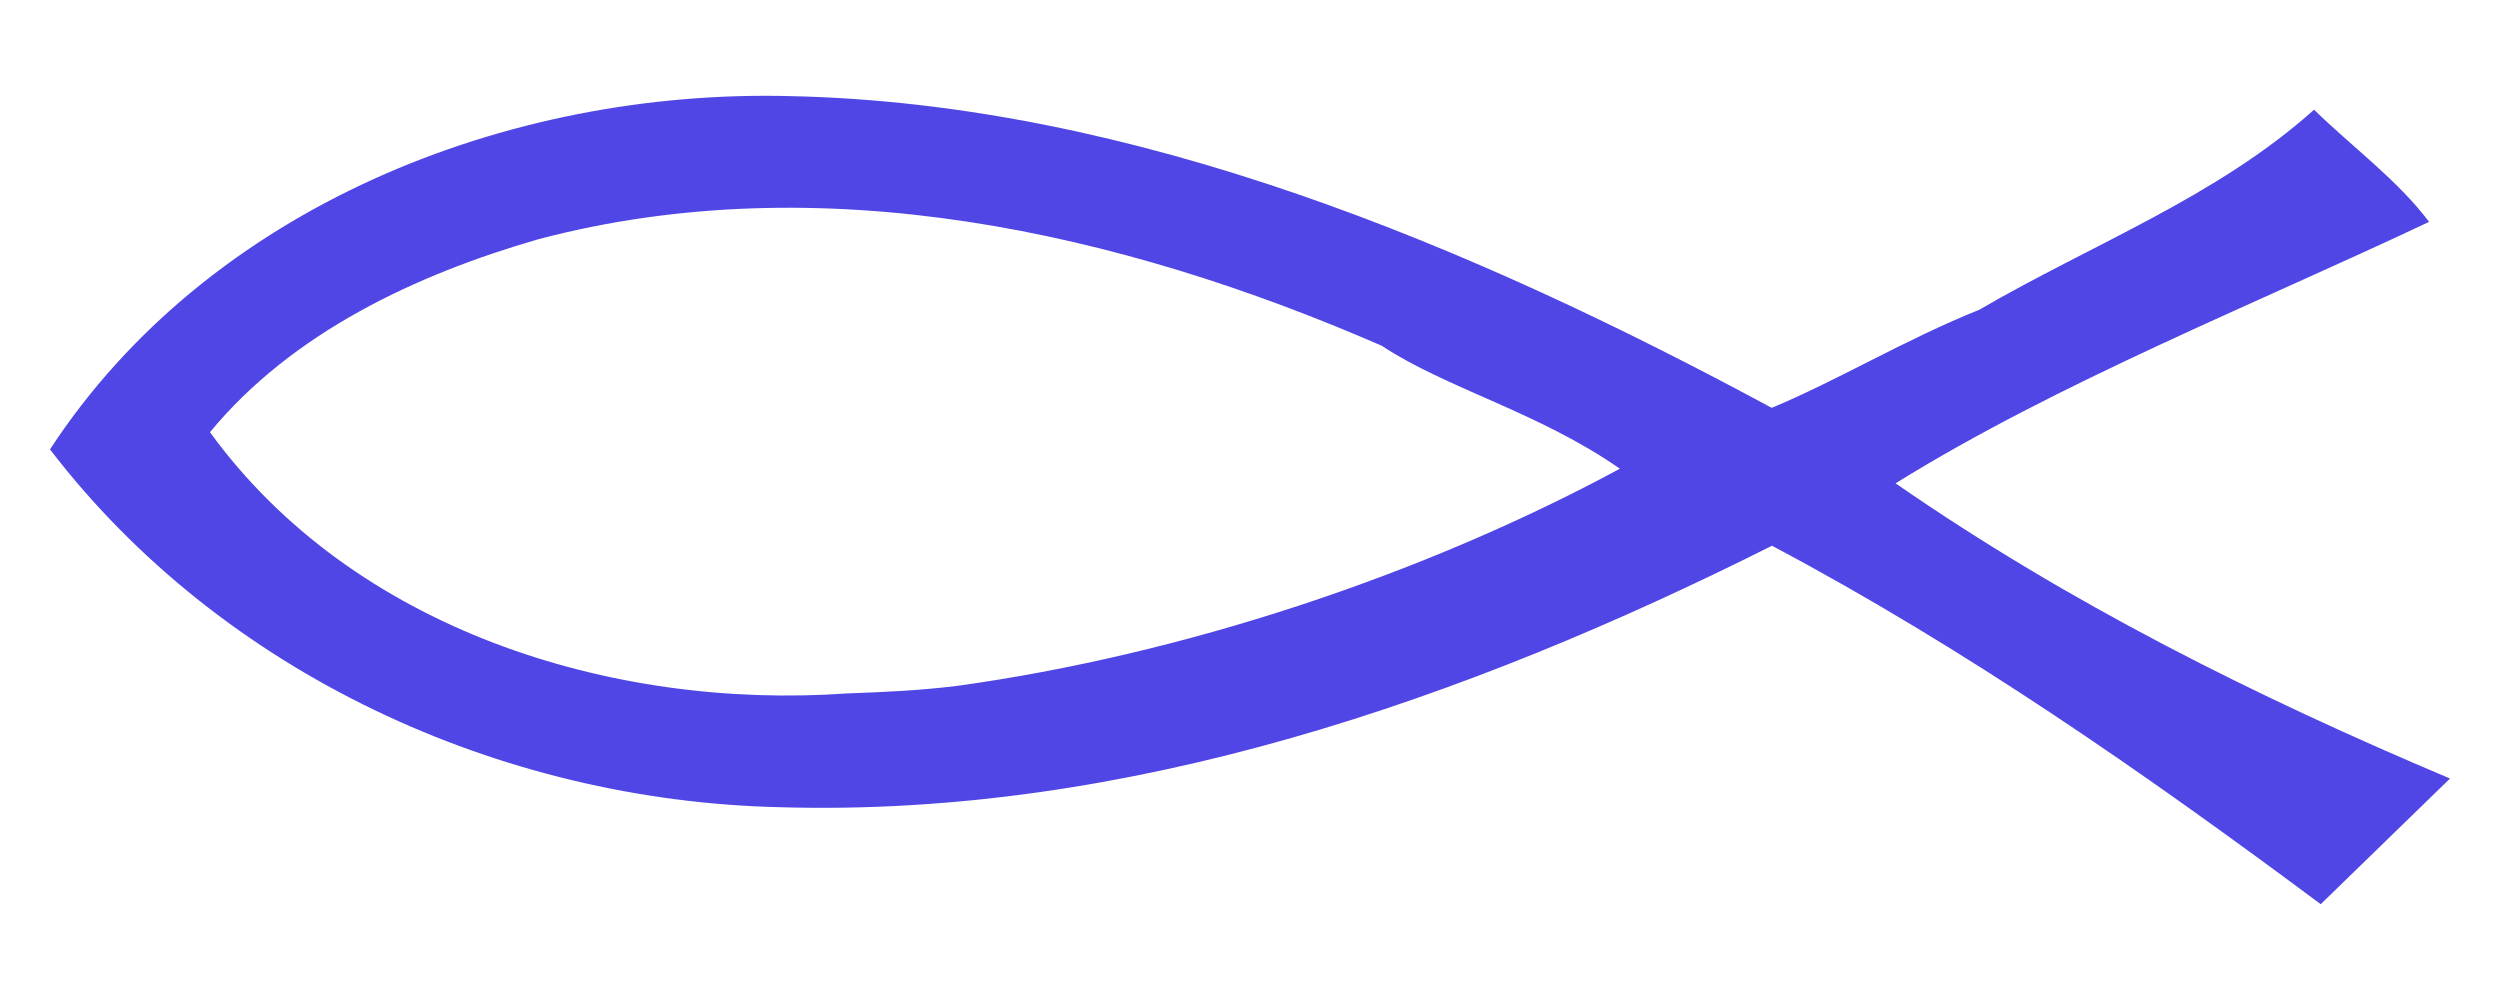
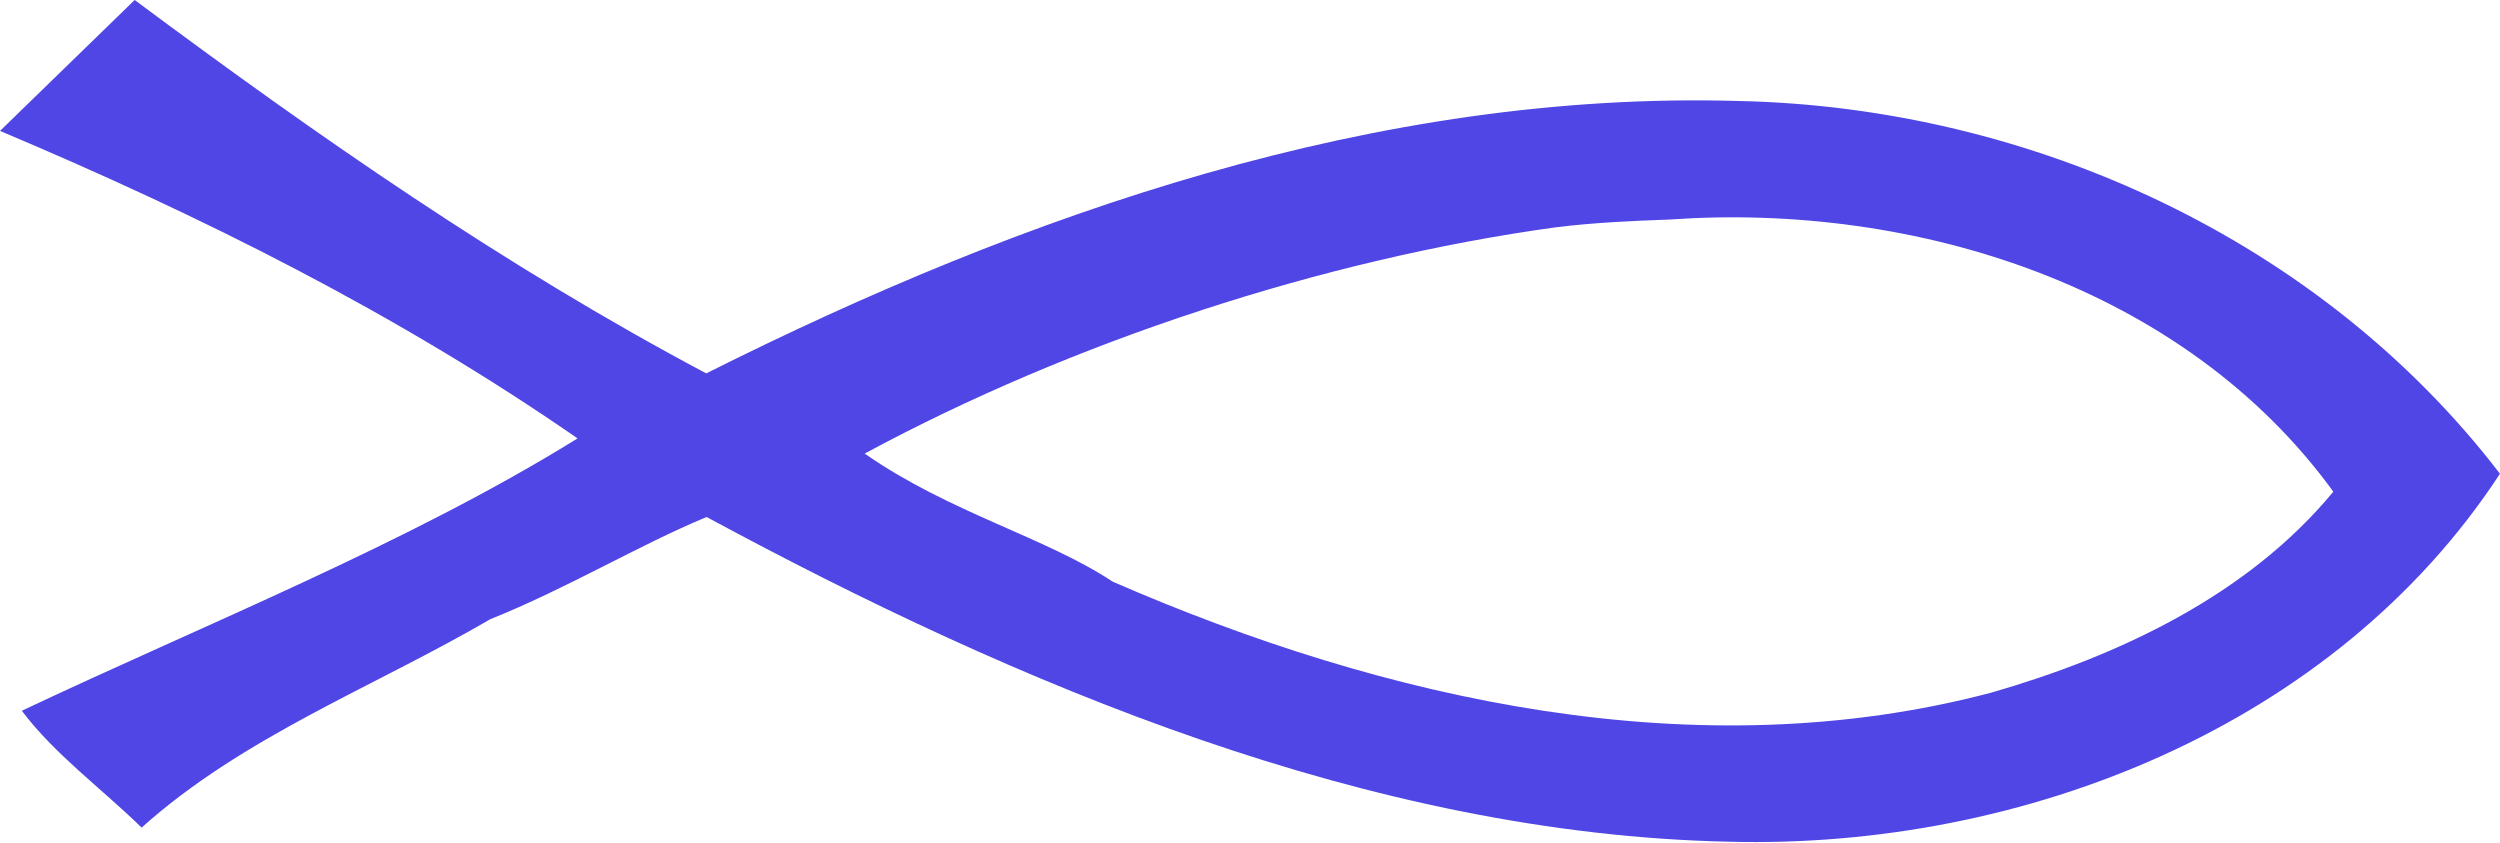
- <svg xmlns="http://www.w3.org/2000/svg" version="1.0" width="250" height="100" id="svg2">
-   <defs id="defs4" />
-   <g id="layer1">
-     <path d="M 177.2,54.574 C 146.538,69.956 112.747,81.741 78.013,80.722 C 50.001,80.099 22.18,67.354 5,44.939 C 20.837,20.711 50.743,8.887 78.986,9.611 C 113.417,10.327 147.304,24.666 177.168,40.784 C 183.579,38.134 190.632,33.892 197.923,30.979 C 209.139,24.44 221.633,19.728 231.406,10.97 C 235.225,14.705 239.765,18.002 242.906,22.187 C 225.683,30.339 205.779,38.256 189.557,48.333 C 206.887,60.333 225.603,69.668 245,77.852 L 232.072,90.42 C 214.5,77.337 196.575,64.857 177.2,54.574 z M 95.664,68.594 C 118.076,65.503 142.088,57.612 161.989,46.871 C 153.881,41.217 144.616,38.84 138.177,34.576 C 111.949,23.158 82.065,16.463 53.817,23.928 C 41.601,27.453 29.211,33.264 20.998,43.217 C 35.3,62.907 61.114,71.008 84.707,69.343 C 88.365,69.212 92.03,69.045 95.664,68.594 z" id="path2396" style="fill:#4f46e5;fill-opacity:1" />
+ <svg xmlns="http://www.w3.org/2000/svg" width="246.089" height="82.891" viewBox="0 0 65.111 21.932" version="1.1" id="svg1">
+   <defs id="defs1" />
+   <g id="layer1" style="opacity:1" transform="translate(-1.195289,-21.02237)">
+     <path d="m 19.589,30.747 c 8.319,-4.173 17.486,-7.37 26.909,-7.094 7.6,0.169 15.147,3.626 19.808,9.708 -4.297,6.573 -12.41,9.781 -20.072,9.584 C 36.893,42.751 27.7,38.861 19.598,34.488 17.858,35.207 15.945,36.358 13.967,37.148 10.924,38.922 7.535,40.201 4.883,42.577 3.847,41.564 2.616,40.669 1.763,39.534 6.436,37.322 11.836,35.174 16.237,32.44 11.535,29.185 6.458,26.652 1.195,24.432 l 3.507,-3.41 c 4.767,3.549 9.63,6.935 14.886,9.725 z m 22.12,-3.804 c -6.08,0.839 -12.595,2.979 -17.994,5.893 2.2,1.534 4.713,2.179 6.46,3.336 7.116,3.098 15.223,4.914 22.887,2.889 3.314,-0.956 6.675,-2.533 8.904,-5.233 -3.88,-5.342 -10.883,-7.54 -17.284,-7.088 -0.992,0.035 -1.986,0.081 -2.973,0.203 z" id="path2396" style="fill:#4f46e5;fill-opacity:1;stroke-width:0.271" />
  </g>
</svg>
